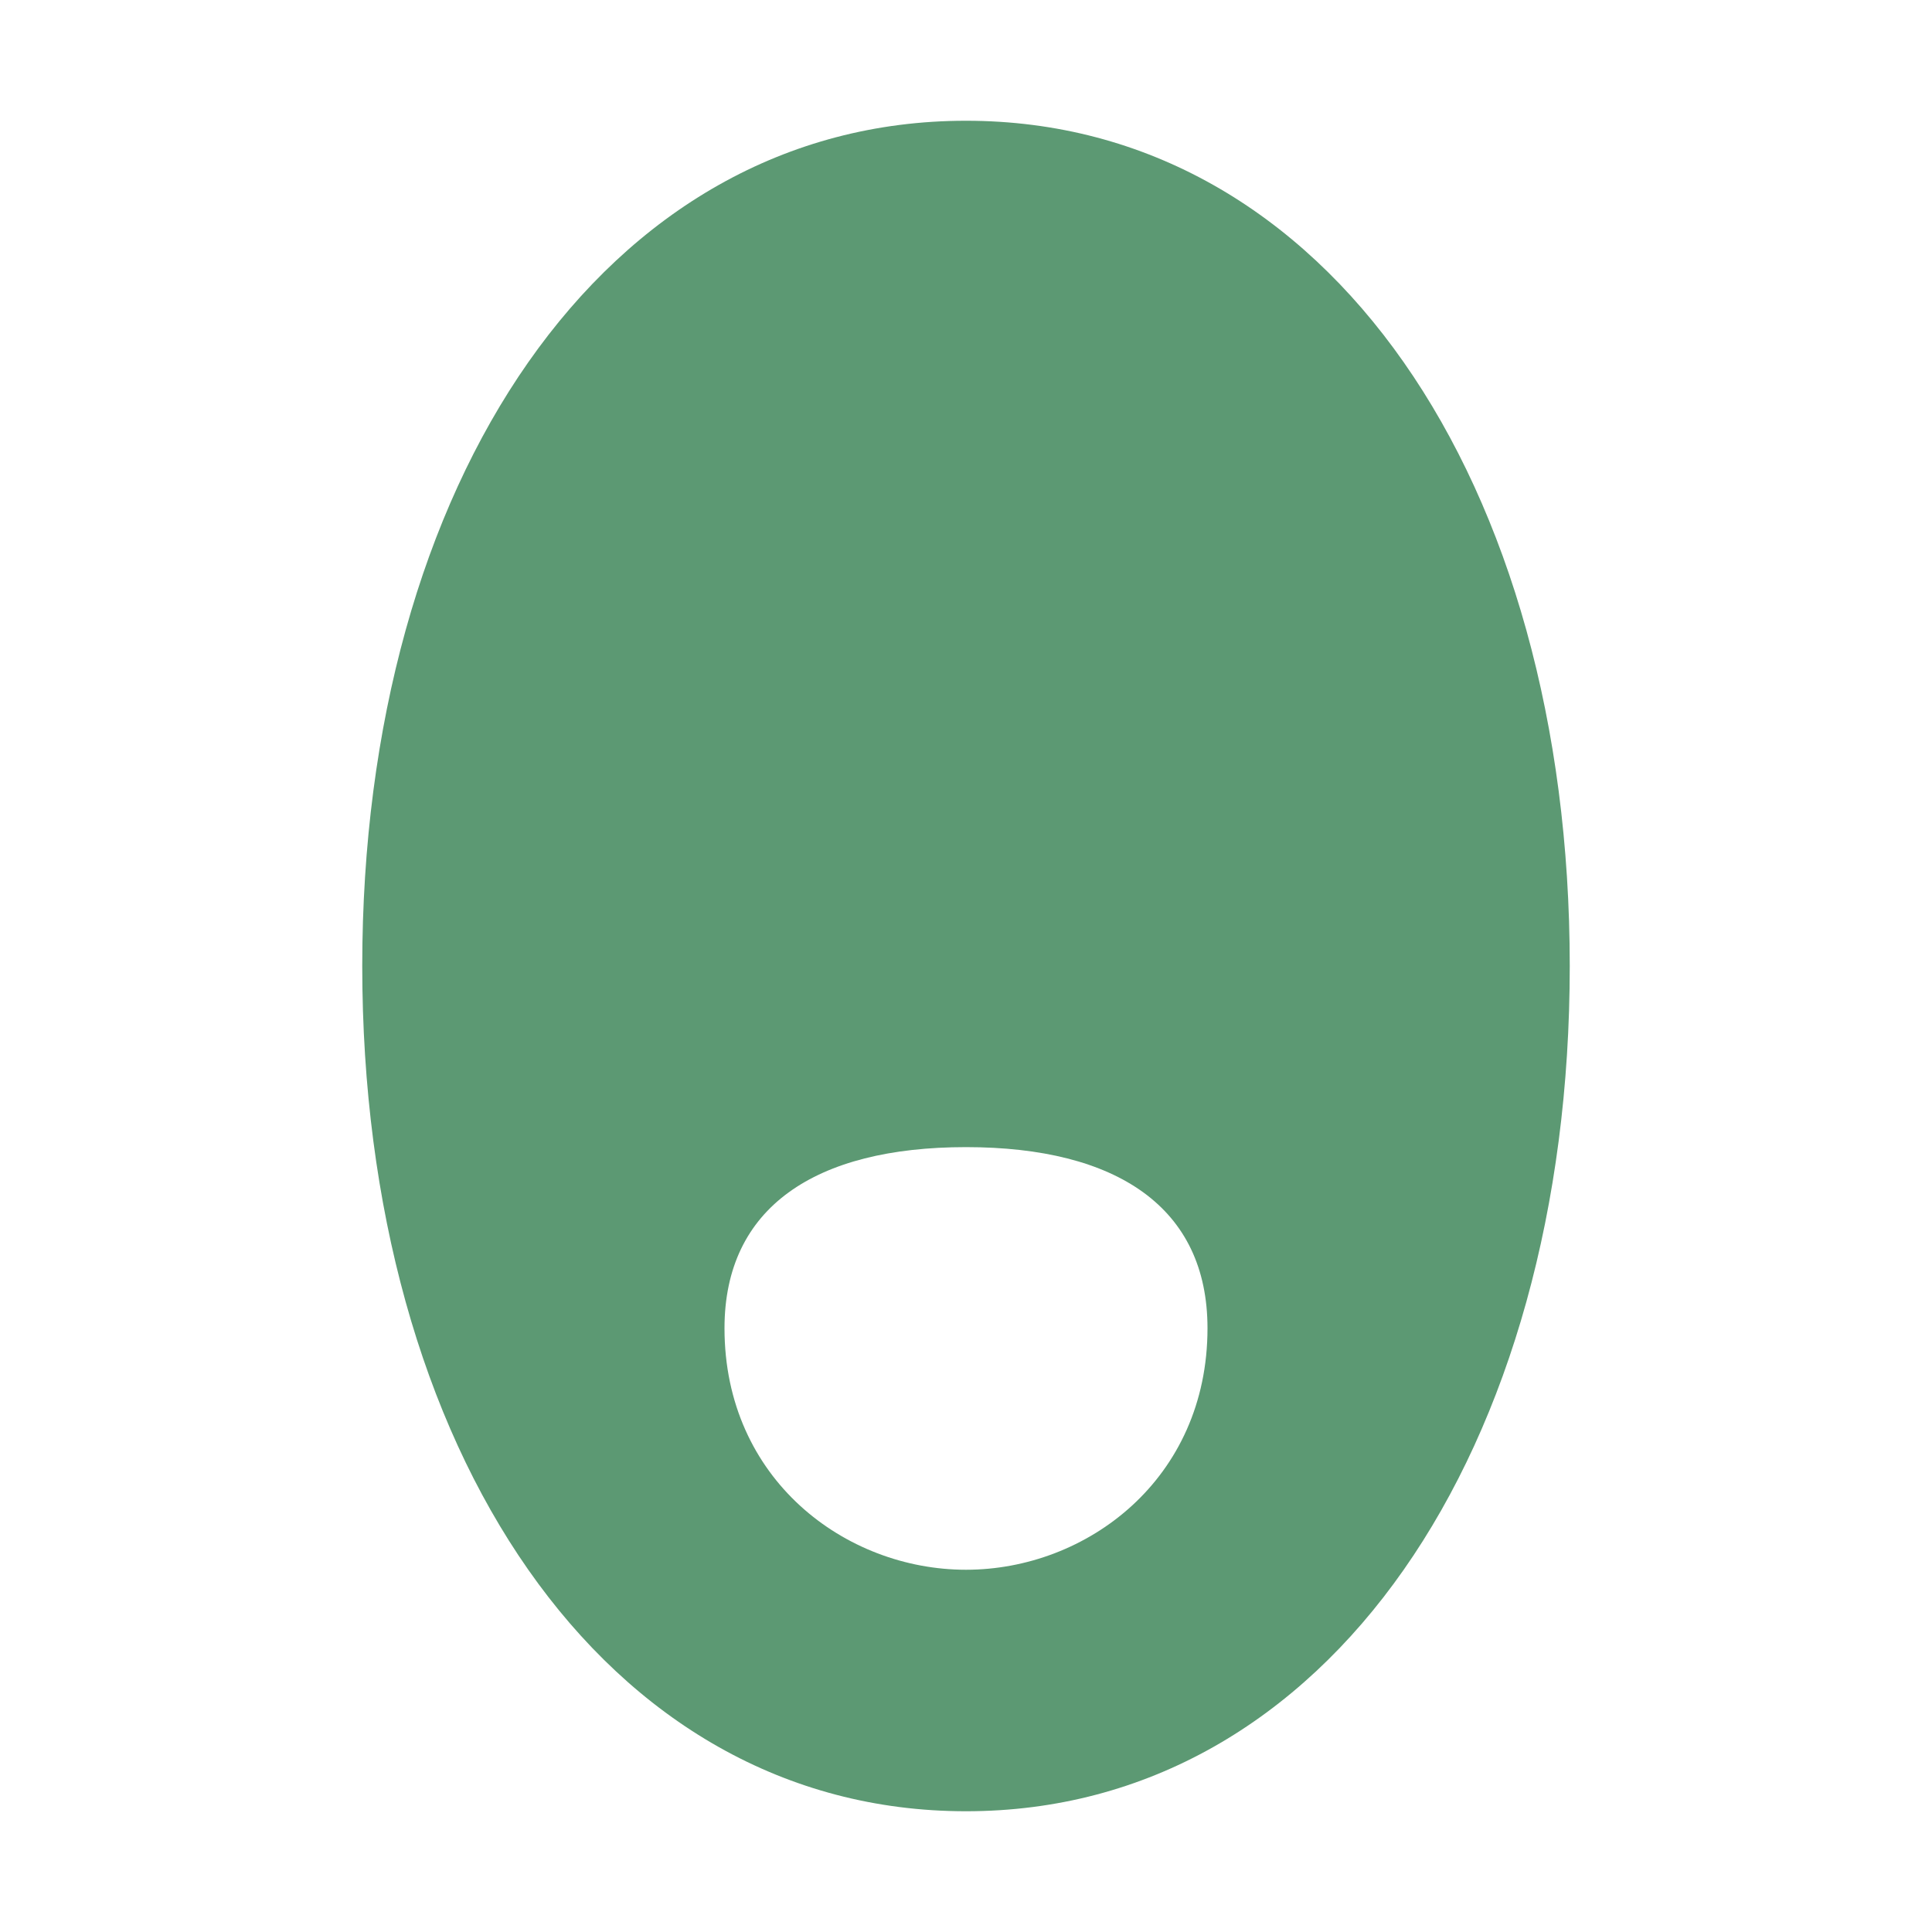
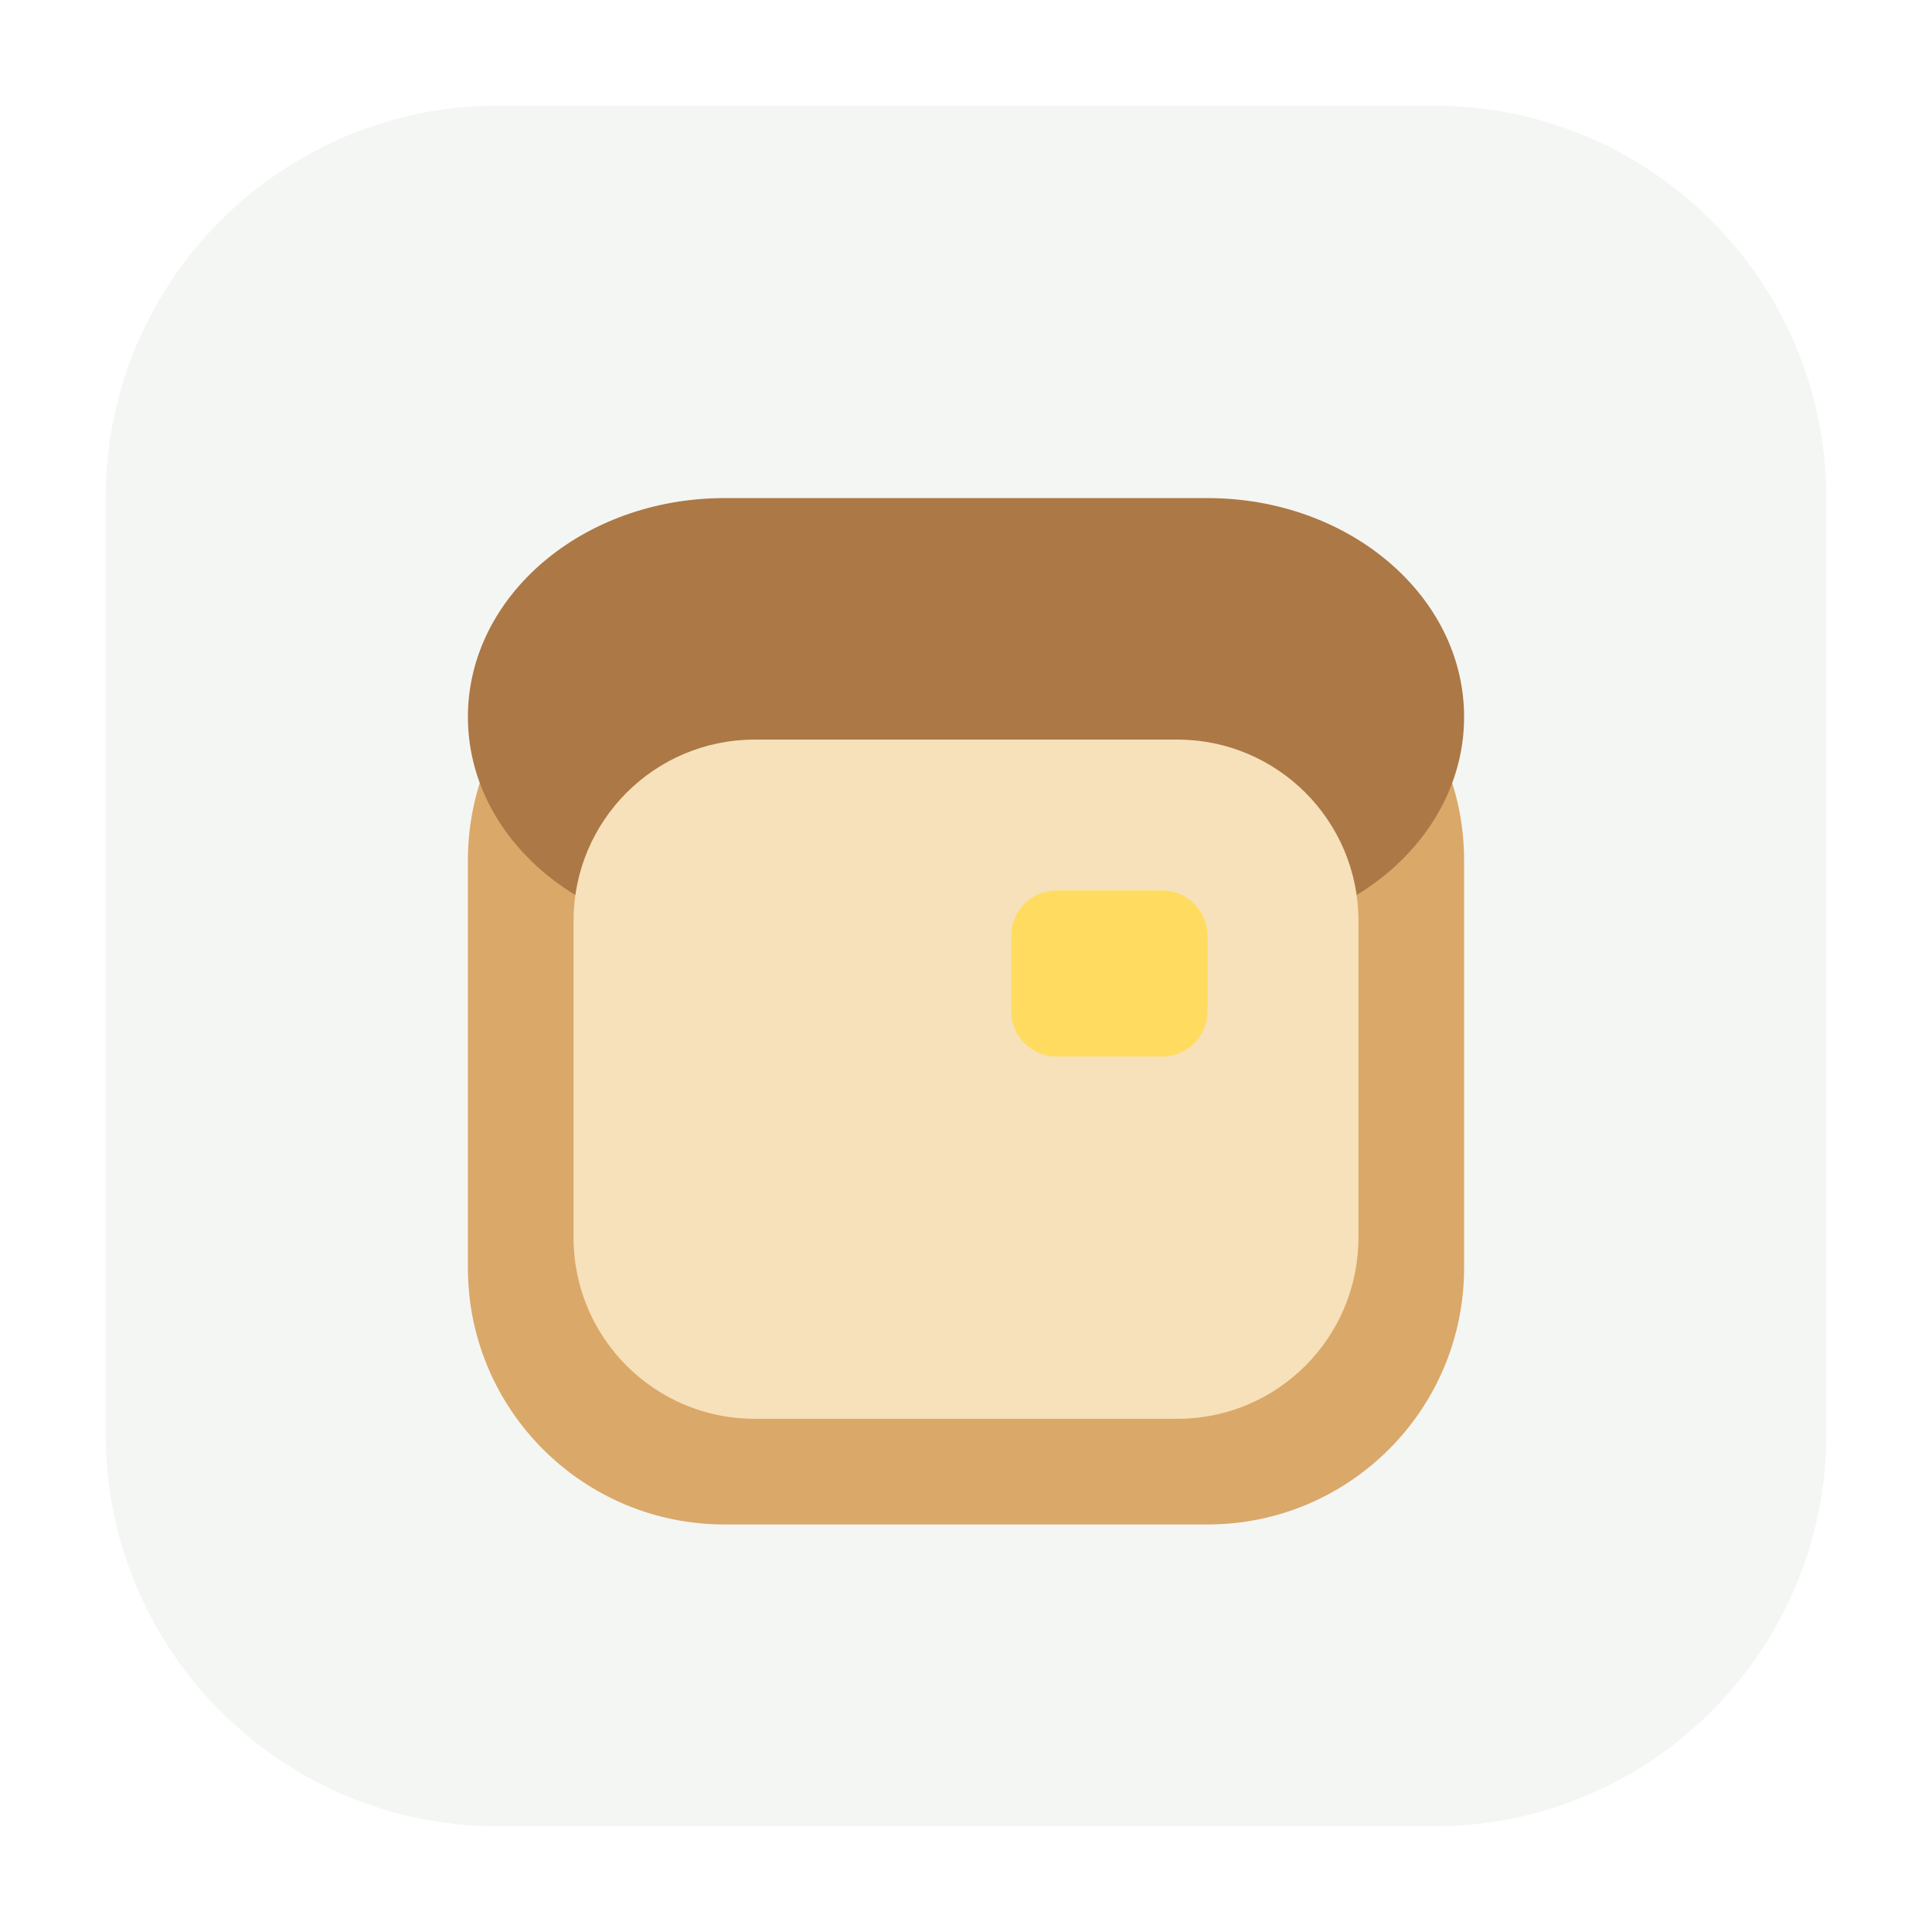
- <svg xmlns="http://www.w3.org/2000/svg" width="32" height="32" viewBox="0 0 32 32">
-   <style>
-     /* 브라우저 설정에 따라 색상 자동 변경 */
-     path {
-       fill: #5C9973;
-     }
-     @media (prefers-color-scheme: dark) {
-       path {
-         fill: #66A67F;
-       }
-     }
-   </style>
-   <path d="M16 2C10 2 6 8 6 16C6 24 10 30 16 30C22 30 26 24 26 16C26 8 22 2 16 2ZM16 12C17.66 12 19 10.66 19 9C19 7.34 17.66 6 16 6C14.34 6 13 7.34 13 9C13 10.66 14.34 12 16 12ZM16 26C14 26 12 24.5 12 22C12 20 13.5 19 16 19C18.5 19 20 20 20 22C20 24.5 18 26 16 26Z" />
+ <svg xmlns="http://www.w3.org/2000/svg" viewBox="0 0 256 256">
+   <rect x="14" y="14" width="228" height="228" rx="52" fill="#f4f6f3" />
+   <rect x="62" y="80" width="132" height="122" rx="34" fill="#daa869" />
+   <rect x="62" y="66" width="132" height="58" rx="34" fill="#ac7846" />
+   <rect x="76" y="98" width="104" height="90" rx="24" fill="#f6e1ba" />
+   <rect x="134" y="118" width="26" height="22" rx="6" fill="#ffdc60" />
</svg>
